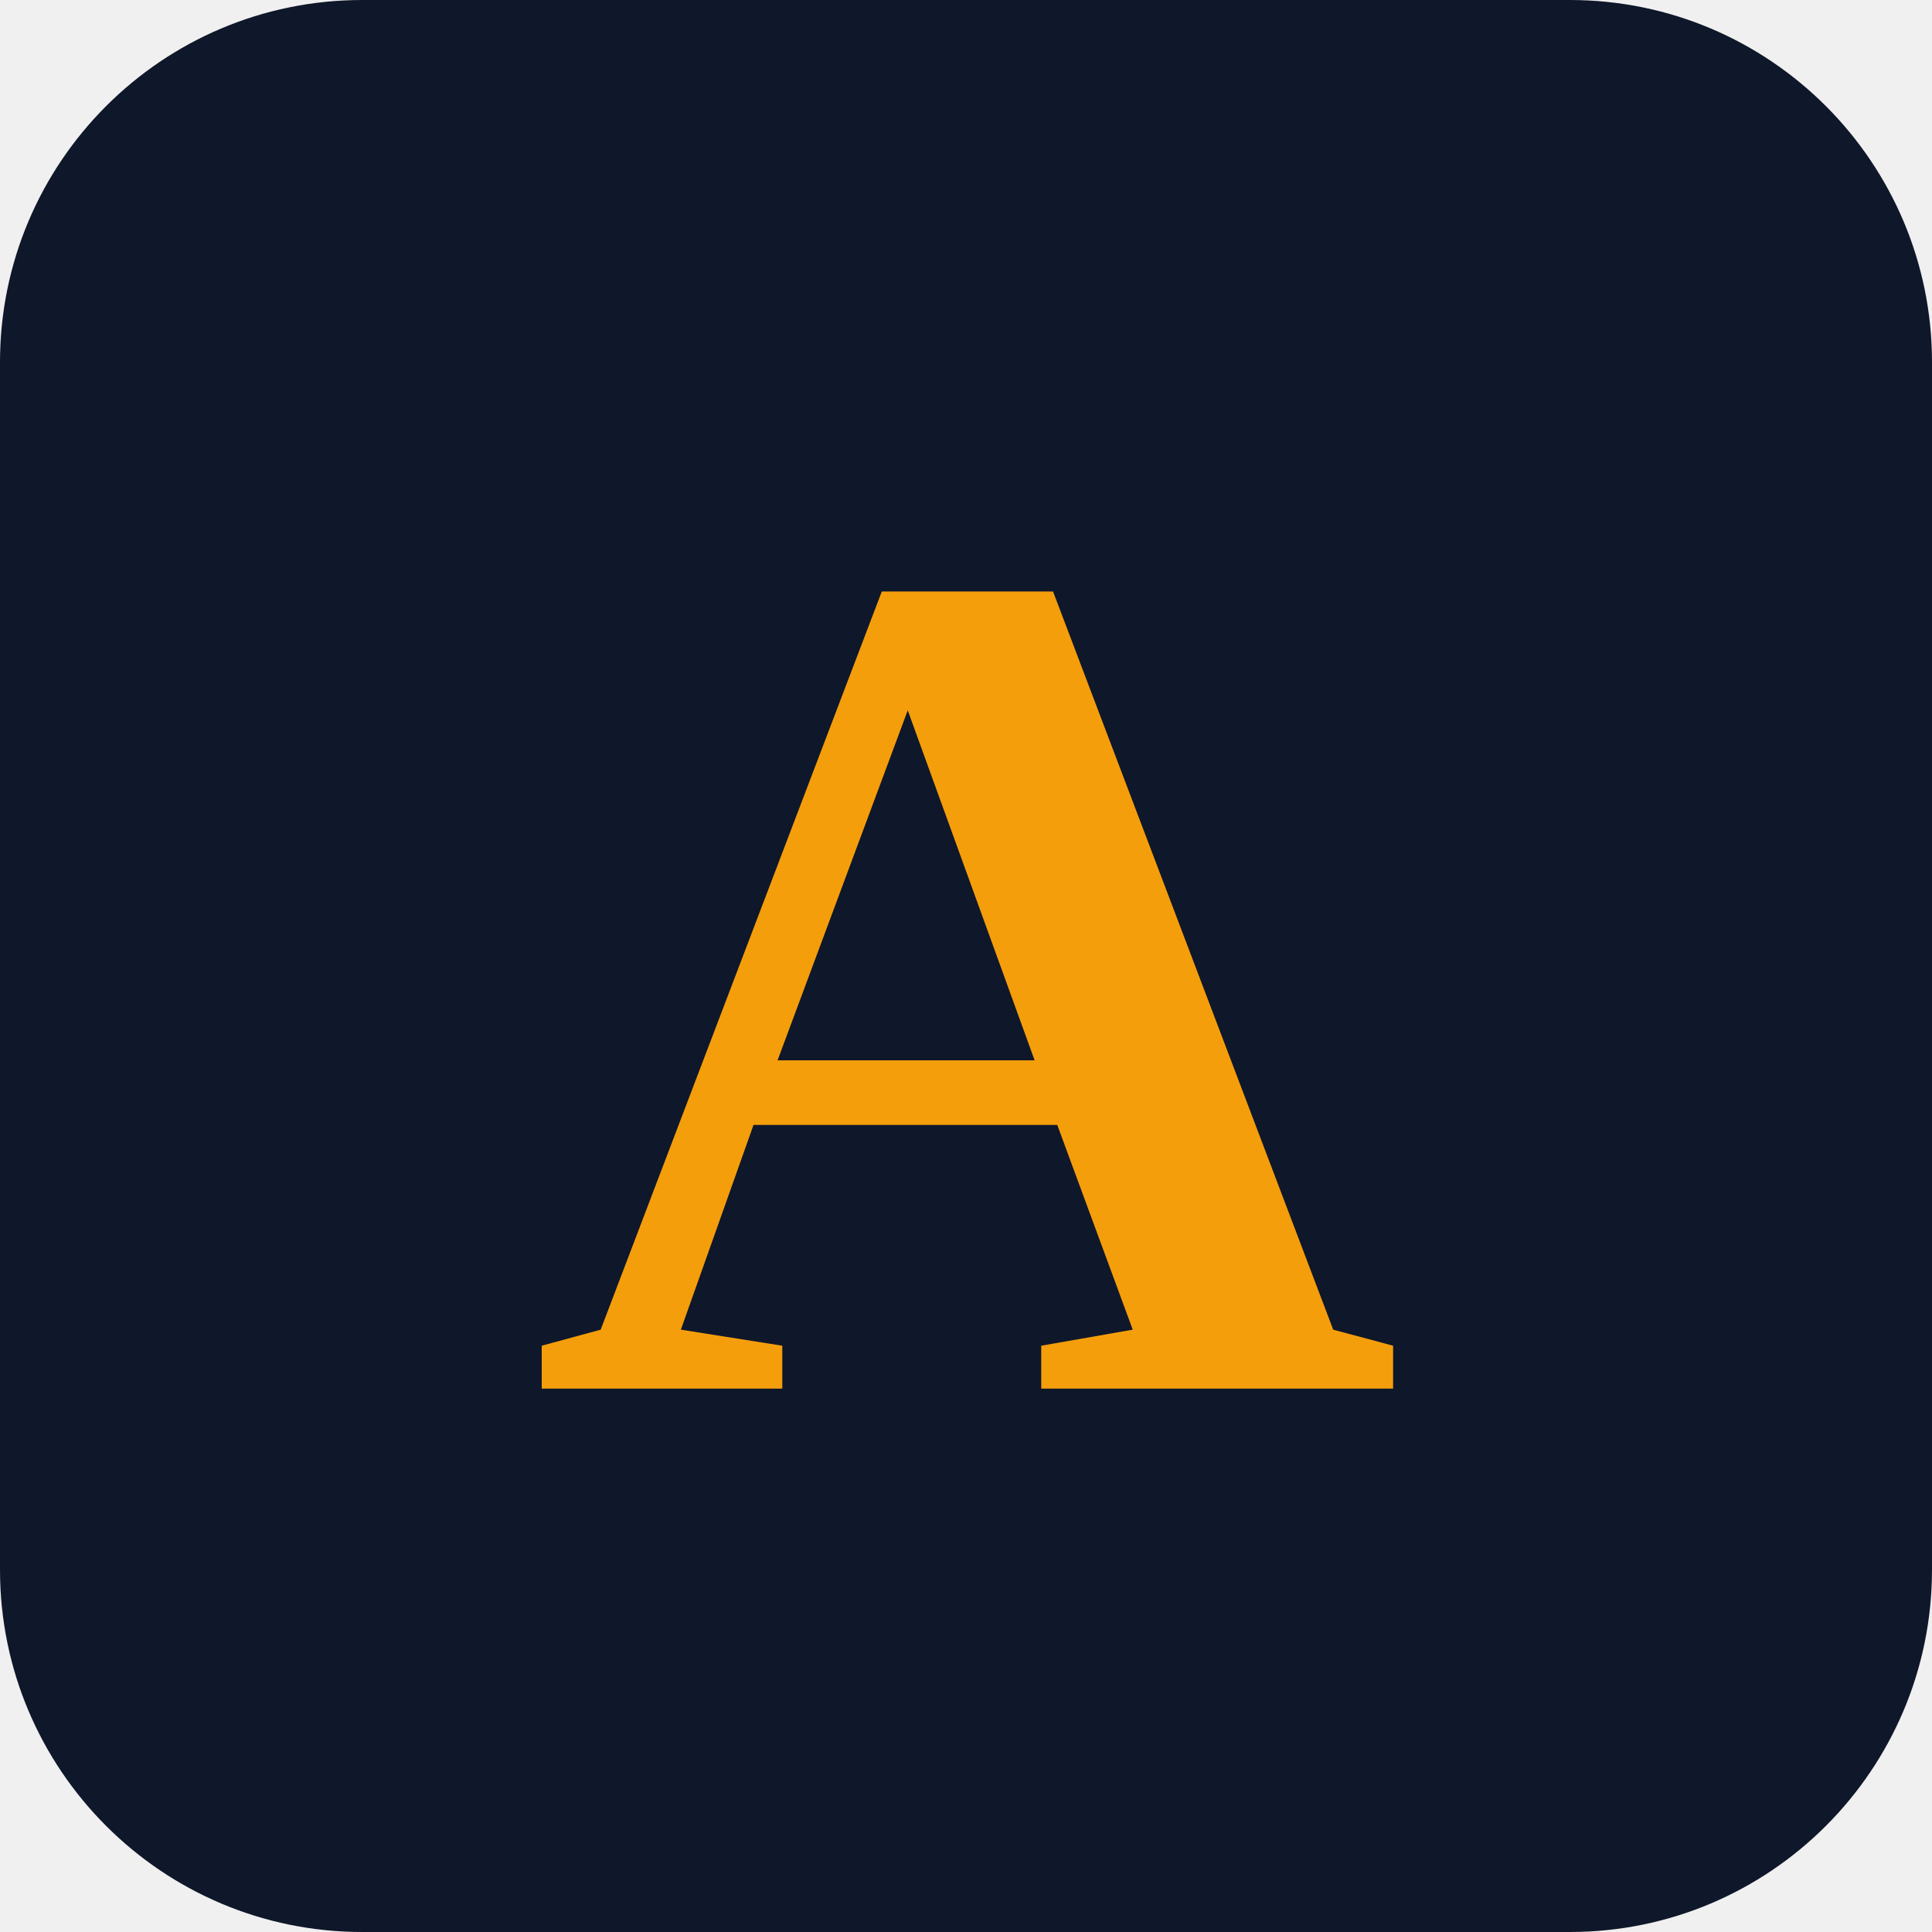
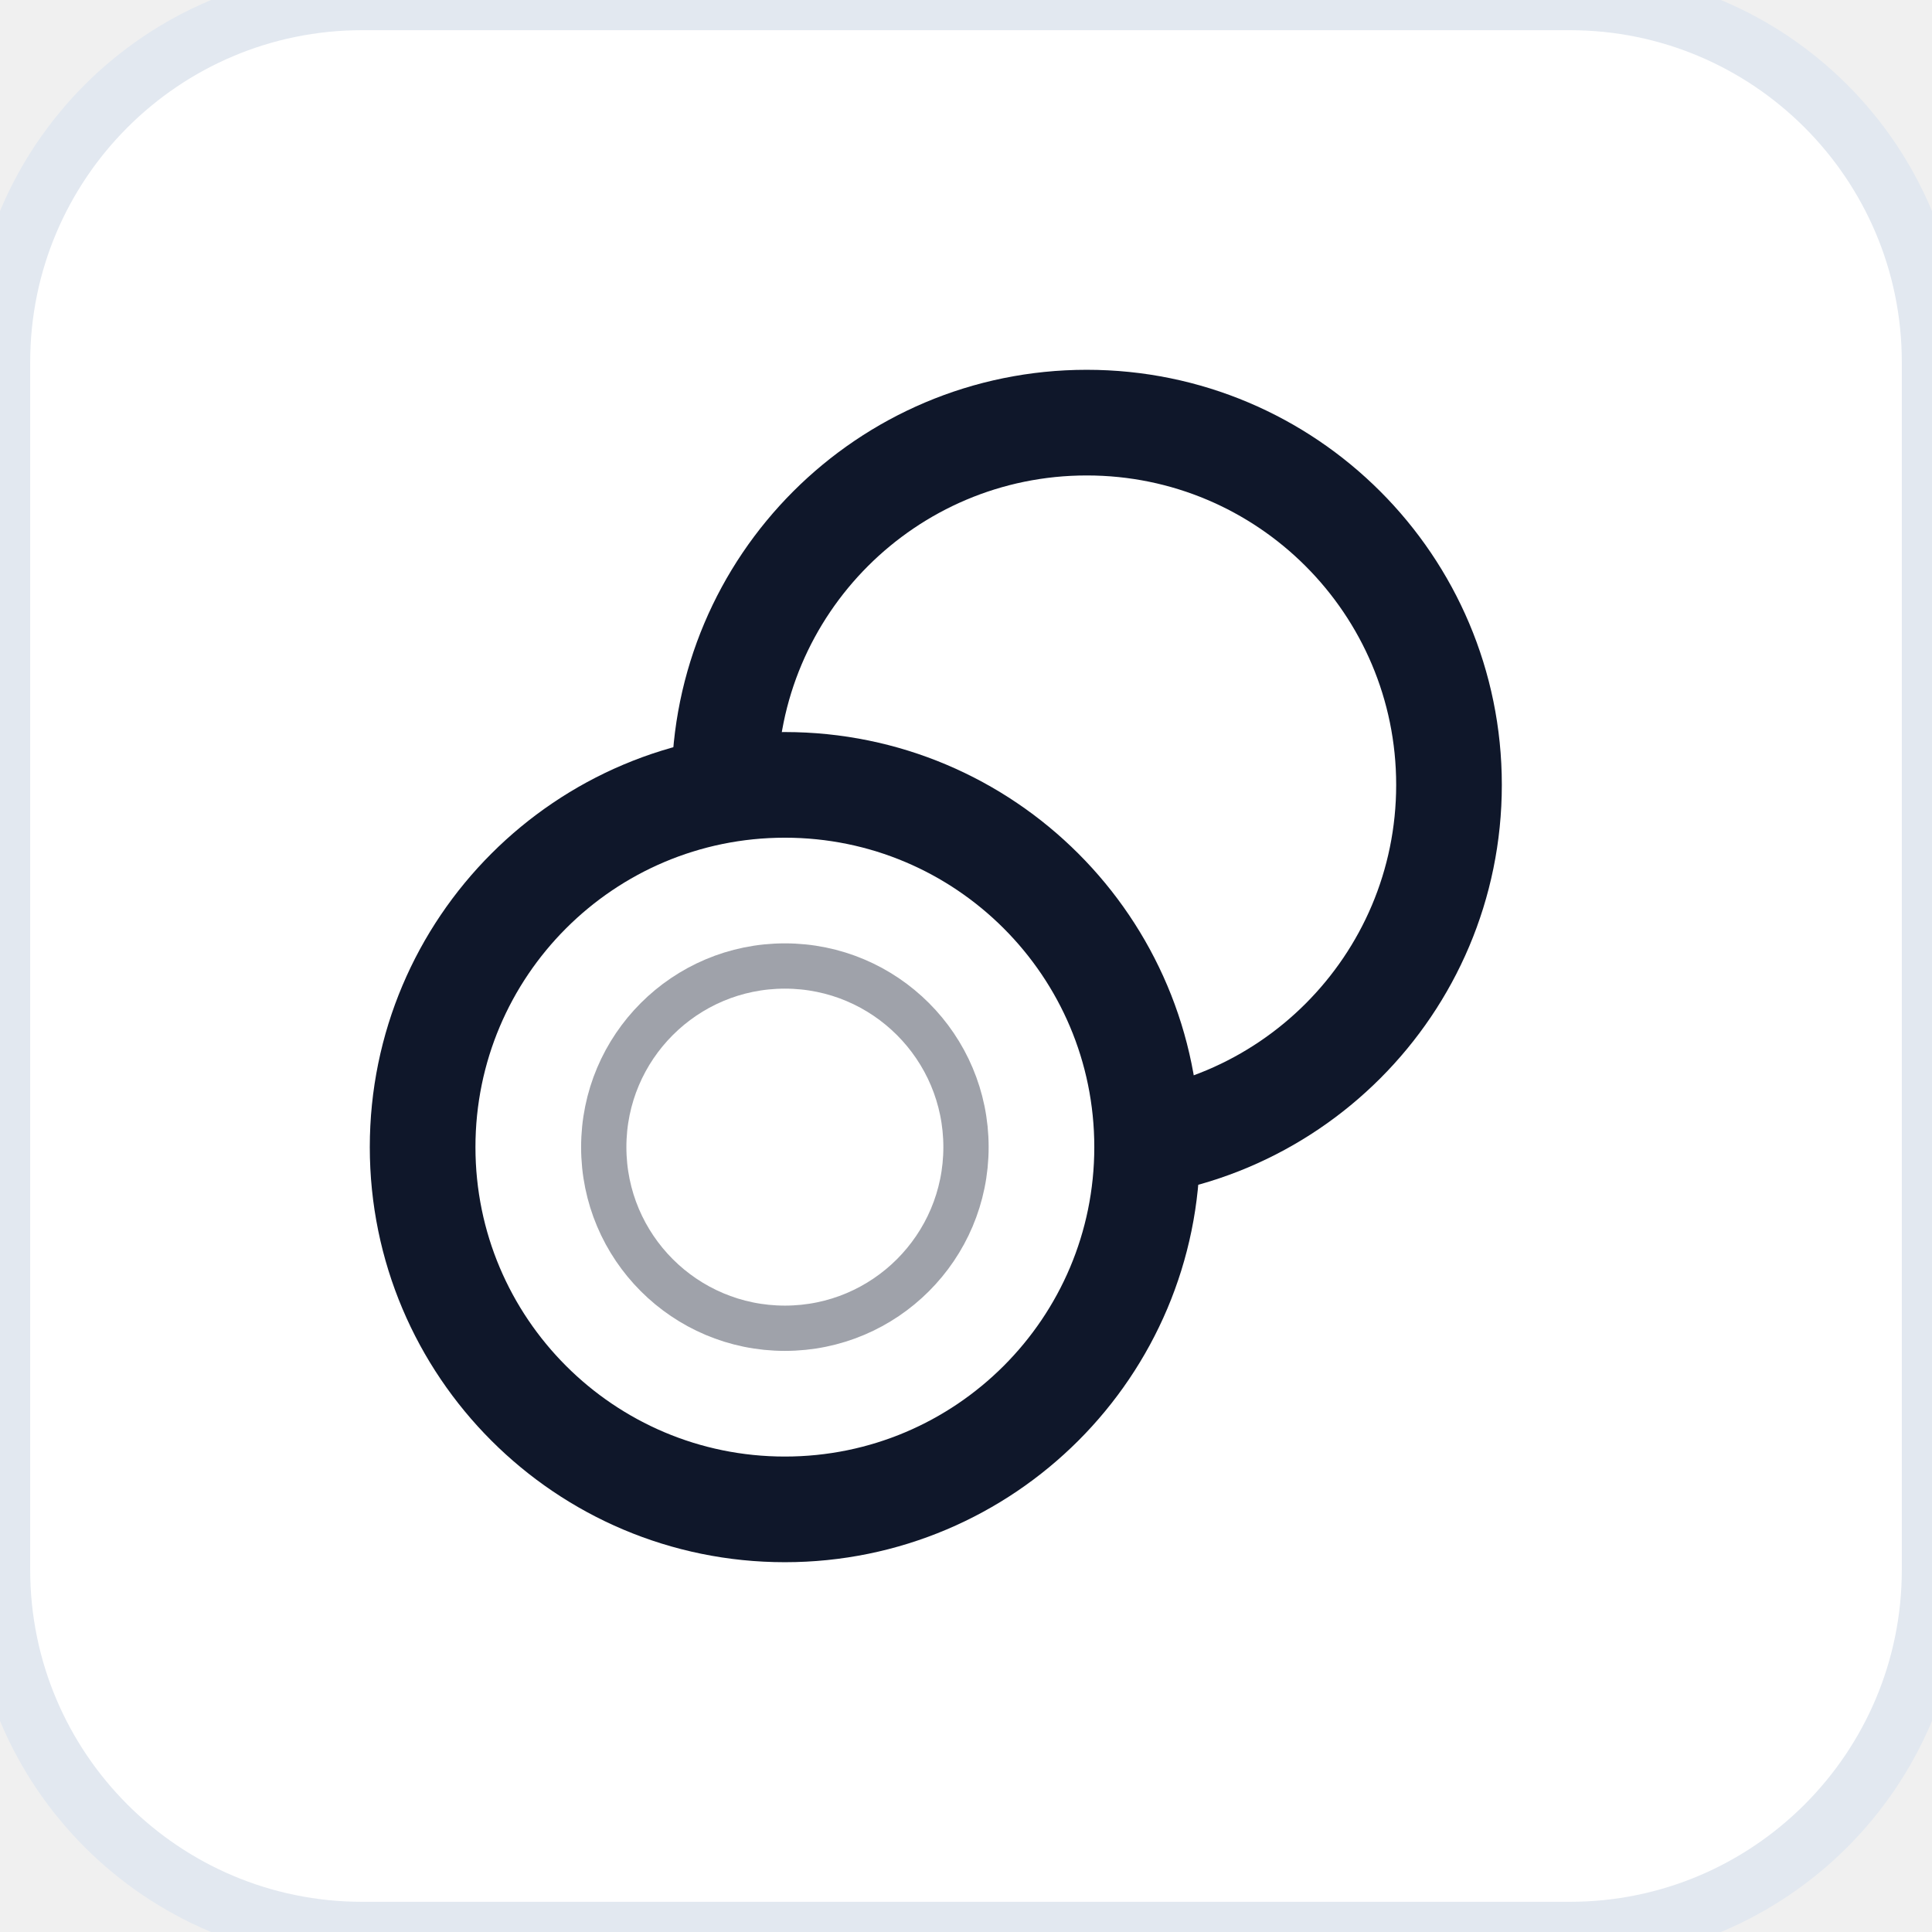
<svg xmlns="http://www.w3.org/2000/svg" viewBox="0 0 64 64" width="64" height="64">
-   <rect width="64" height="64" rx="12" fill="#0f172a" />
-   <text x="32" y="46" font-family="Georgia, 'Times New Roman', serif" font-size="40" font-weight="700" fill="#f59e0b" text-anchor="middle" letter-spacing="-1">A</text>
+   <rect width="64" height="64" rx="12" fill="#ffffff" />
+   <rect width="64" height="64" rx="12" fill="none" stroke="#e2e8f0" stroke-width="2" />
+   <circle cx="36" cy="26" r="12" fill="none" stroke="#0f172a" stroke-width="3.5" />
+   <circle cx="26" cy="38" r="12" fill="#ffffff" stroke="#0f172a" stroke-width="3.5" />
+   <circle cx="26" cy="38" r="6" fill="none" stroke="#0f172a" stroke-width="1.5" opacity="0.4" />
</svg>
